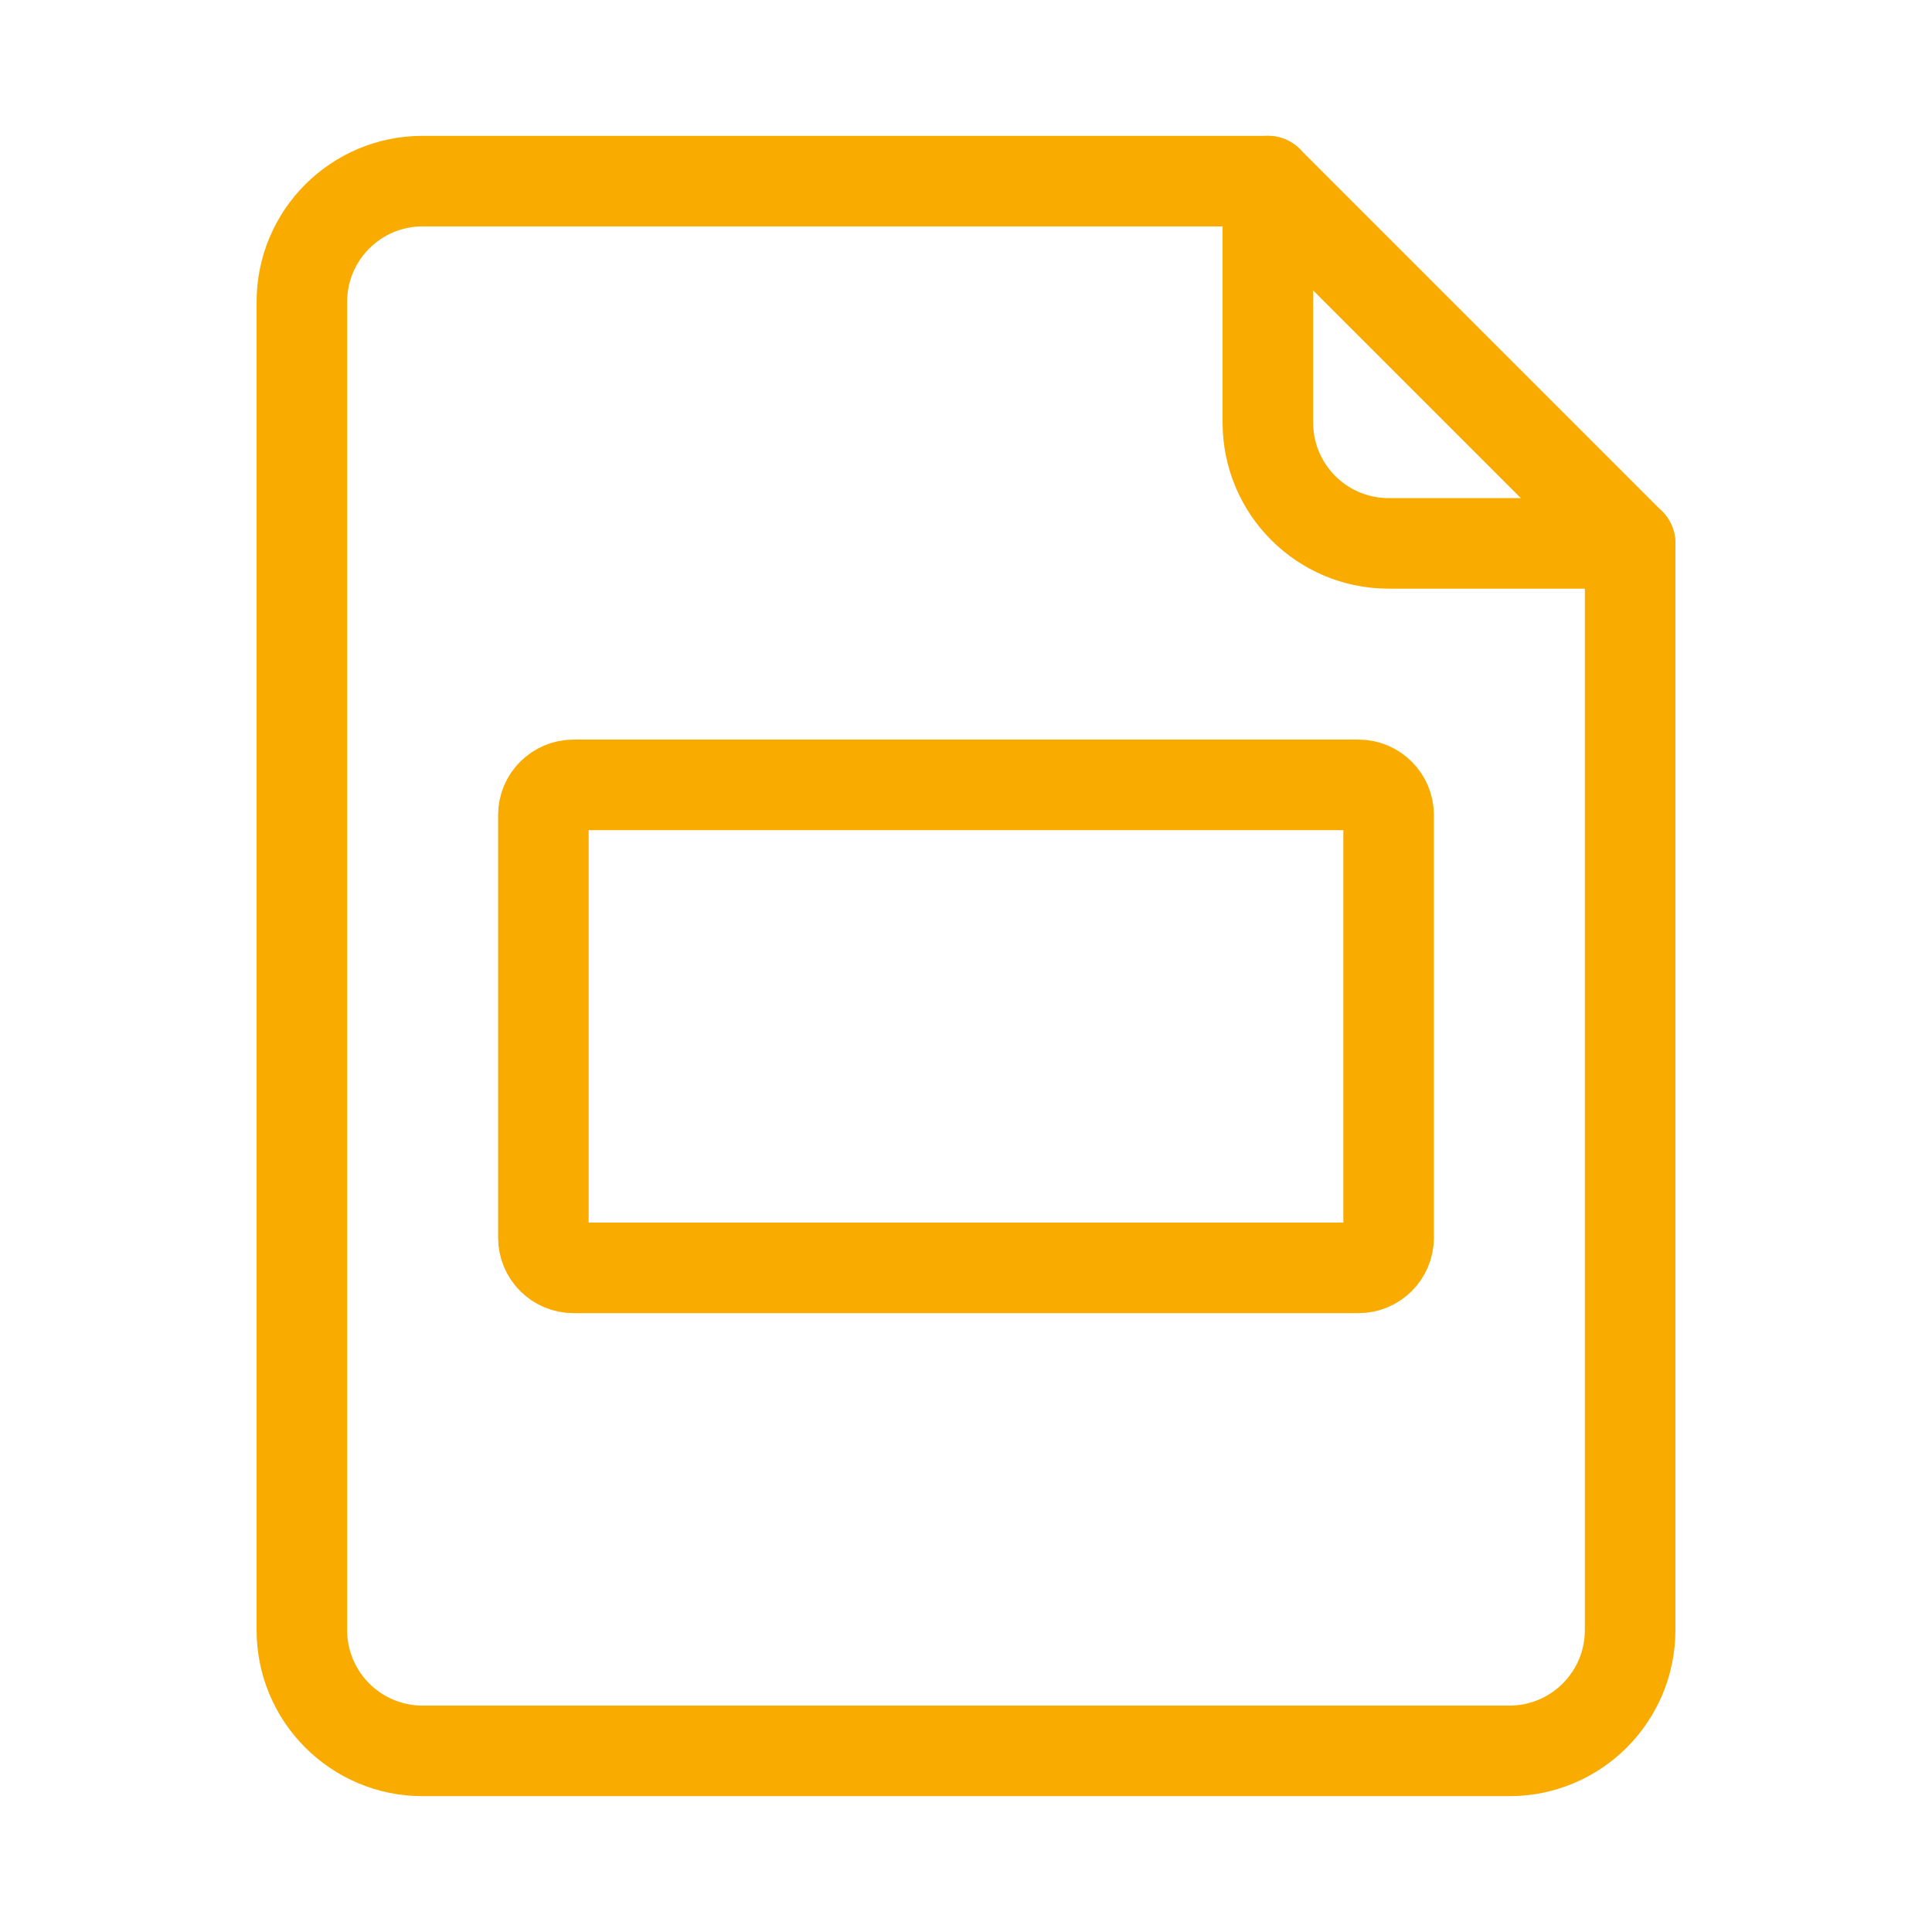
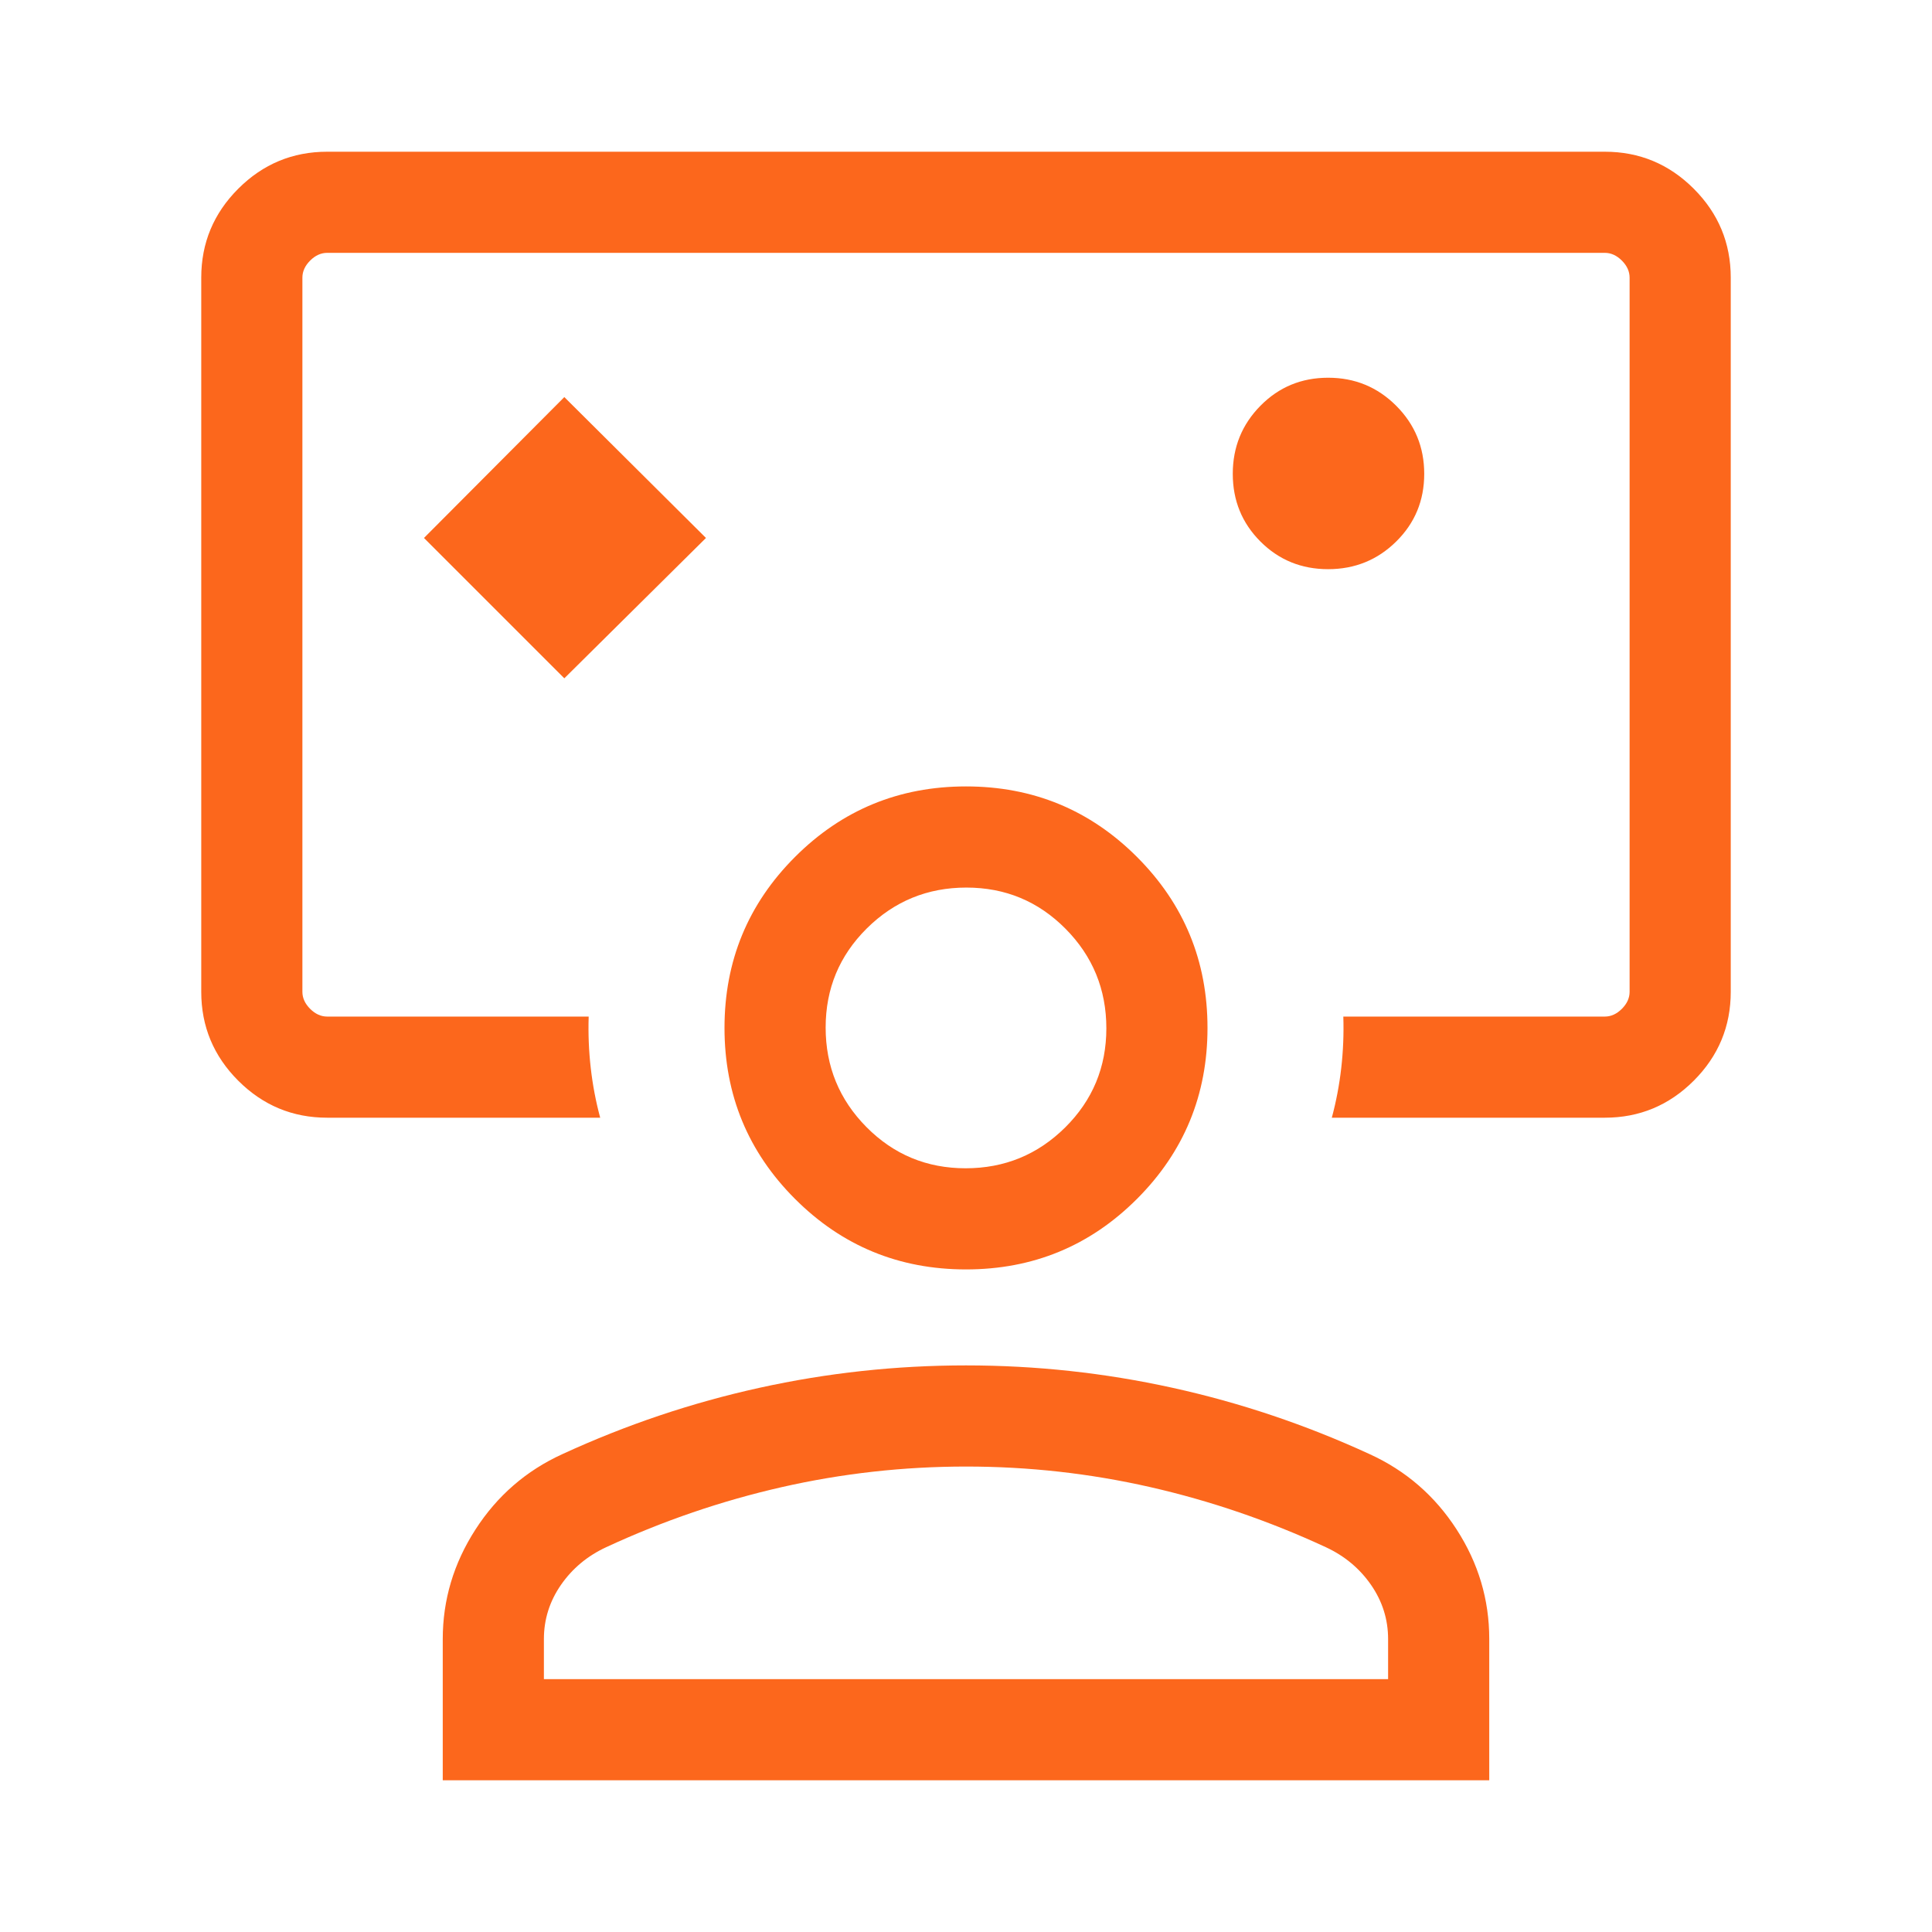
- <svg xmlns="http://www.w3.org/2000/svg" viewBox="0 0 64 64" role="img" aria-labelledby="slide-icon-title" fill="none" stroke="#F9AB00" stroke-width="3" stroke-linecap="round" stroke-linejoin="round">
-   <path d="M14 6 H42 L54 18 V54 a4 4 0 0 1 -4 4 H14 a4 4 0 0 1 -4 -4 V10 a4 4 0 0 1 4 -4 Z" />
-   <path d="M42 6 V14 a4 4 0 0 0 4 4 H54" />
-   <rect x="18" y="26" width="28" height="16" rx="1" />
+ <svg xmlns="http://www.w3.org/2000/svg" height="40px" viewBox="0 -960 960 960" width="40px" fill="#FC671C">
+   <path d="m280.41-622.95 70.38-69.74-70.38-70-69.74 70 69.74 69.74ZM480-644.61ZM162.57-404.62q-25.79 0-44.18-18.38Q100-441.39 100-467.18v-354.87q0-25.79 18.39-44.18 18.39-18.38 44.18-18.38h634.86q25.79 0 44.18 18.38Q860-847.84 860-822.05v354.87q0 25.79-18.39 44.18-18.39 18.38-44.18 18.38H661.77q3.25-12.02 4.69-24.71 1.44-12.69 1.03-25.54h129.94q4.62 0 8.47-3.85 3.84-3.84 3.84-8.46v-354.87q0-4.61-3.84-8.46-3.85-3.85-8.47-3.85H162.57q-4.62 0-8.47 3.85-3.84 3.85-3.84 8.46v354.87q0 4.62 3.84 8.46 3.85 3.85 8.47 3.85h129.94q-.41 12.85 1.03 25.54t4.69 24.71H162.57Zm497.36-272.56q19.9 0 33.83-13.74 13.93-13.73 13.93-33.63 0-19.89-13.92-33.82-13.93-13.94-33.82-13.94-19.9 0-33.64 13.93-13.75 13.93-13.75 33.82t13.74 33.64q13.74 13.74 33.63 13.74ZM220-75.39v-70.15q0-29.23 16.23-54.42t43.23-37.5q47.46-21.85 97.96-32.96 50.5-11.12 102.58-11.12t102.58 11.12q50.5 11.11 97.96 32.96 27 12.31 43.23 37.41Q740-174.95 740-145.67v70.28H220Zm50.26-50.25h419.48v-19.9q0-14.69-8.48-26.94-8.49-12.24-22.47-18.73-42.41-19.66-87.3-29.87-44.88-10.2-91.43-10.2-46.55 0-91.5 10.2-44.94 10.21-87.35 29.87-13.98 6.49-22.47 18.73-8.48 12.25-8.48 26.94v19.9Zm124.78-238.63Q360-399.31 360-449.23q0-49.92 35.04-84.96 35.04-35.04 84.96-35.04 49.92 0 84.96 35.04Q600-499.15 600-449.23q0 49.92-35.04 84.96-35.04 35.04-84.96 35.04-49.92 0-84.96-35.04Zm134.23-35.5q20.47-20.29 20.47-49.27 0-28.98-20.28-49.46-20.29-20.47-49.27-20.47-28.98 0-49.46 20.28-20.47 20.29-20.47 49.27 0 28.98 20.28 49.46 20.29 20.47 49.27 20.47 28.98 0 49.46-20.28ZM480-449.23Zm0 323.59Z" />
</svg>
